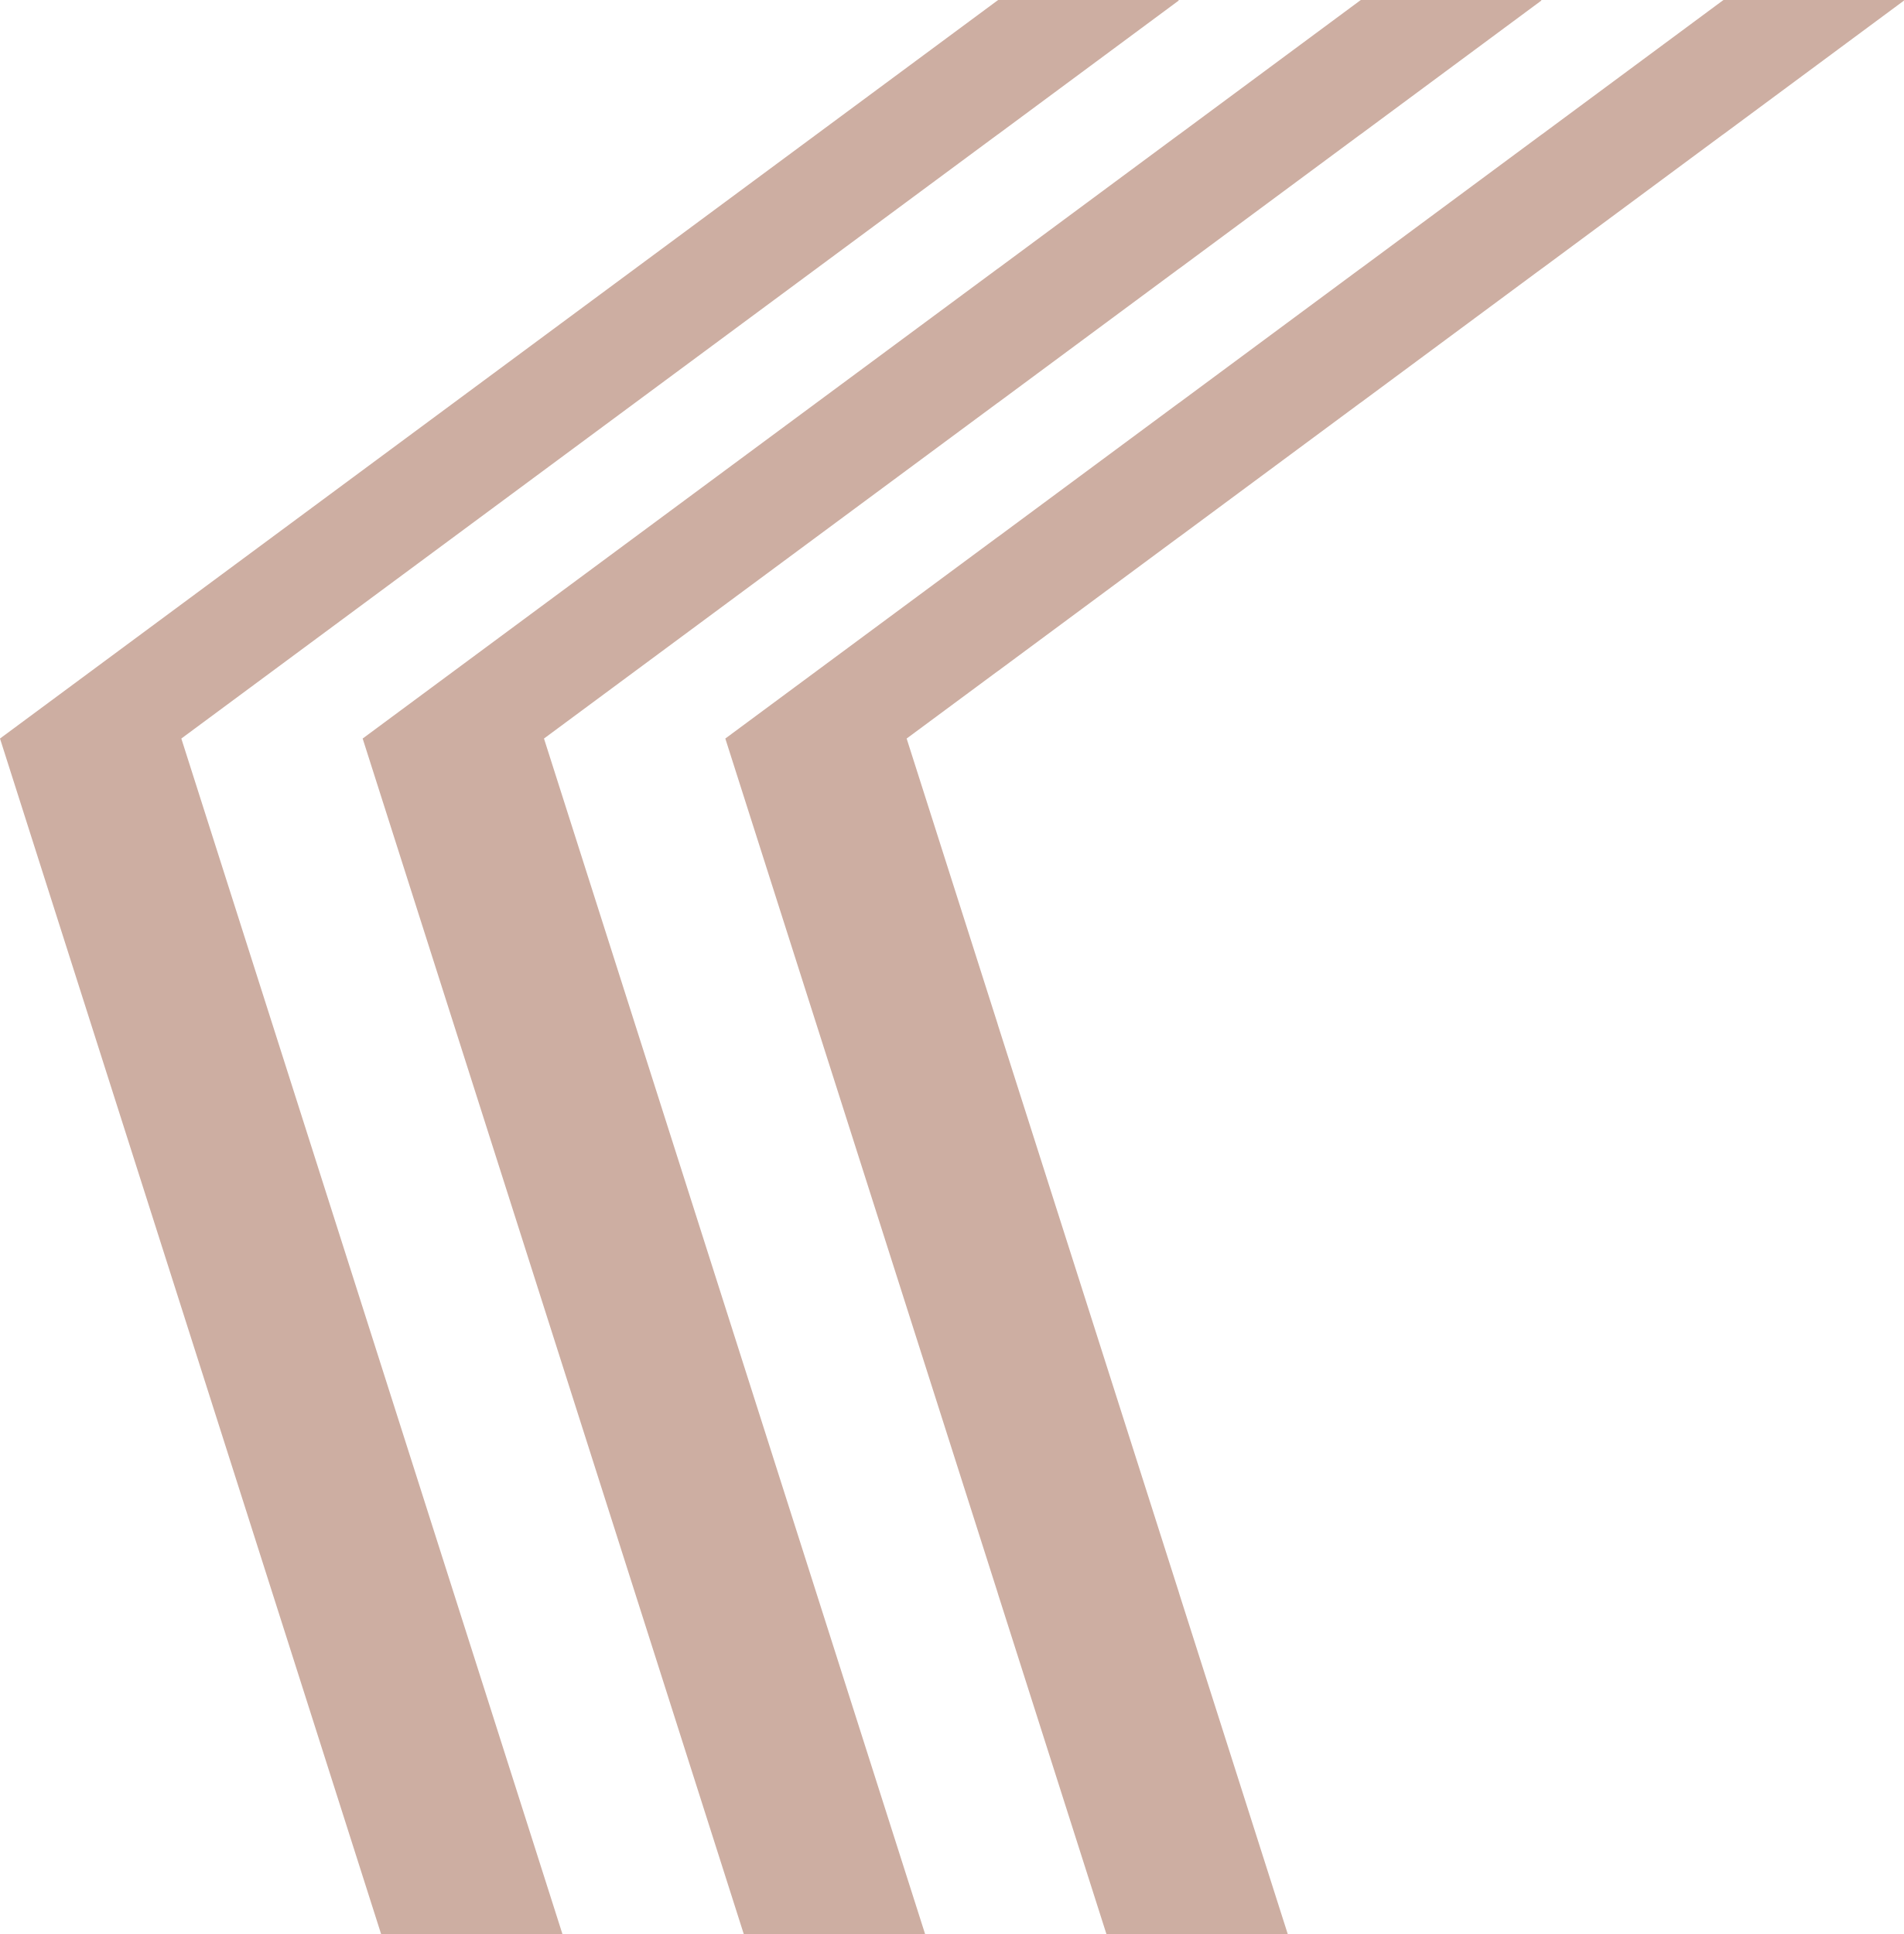
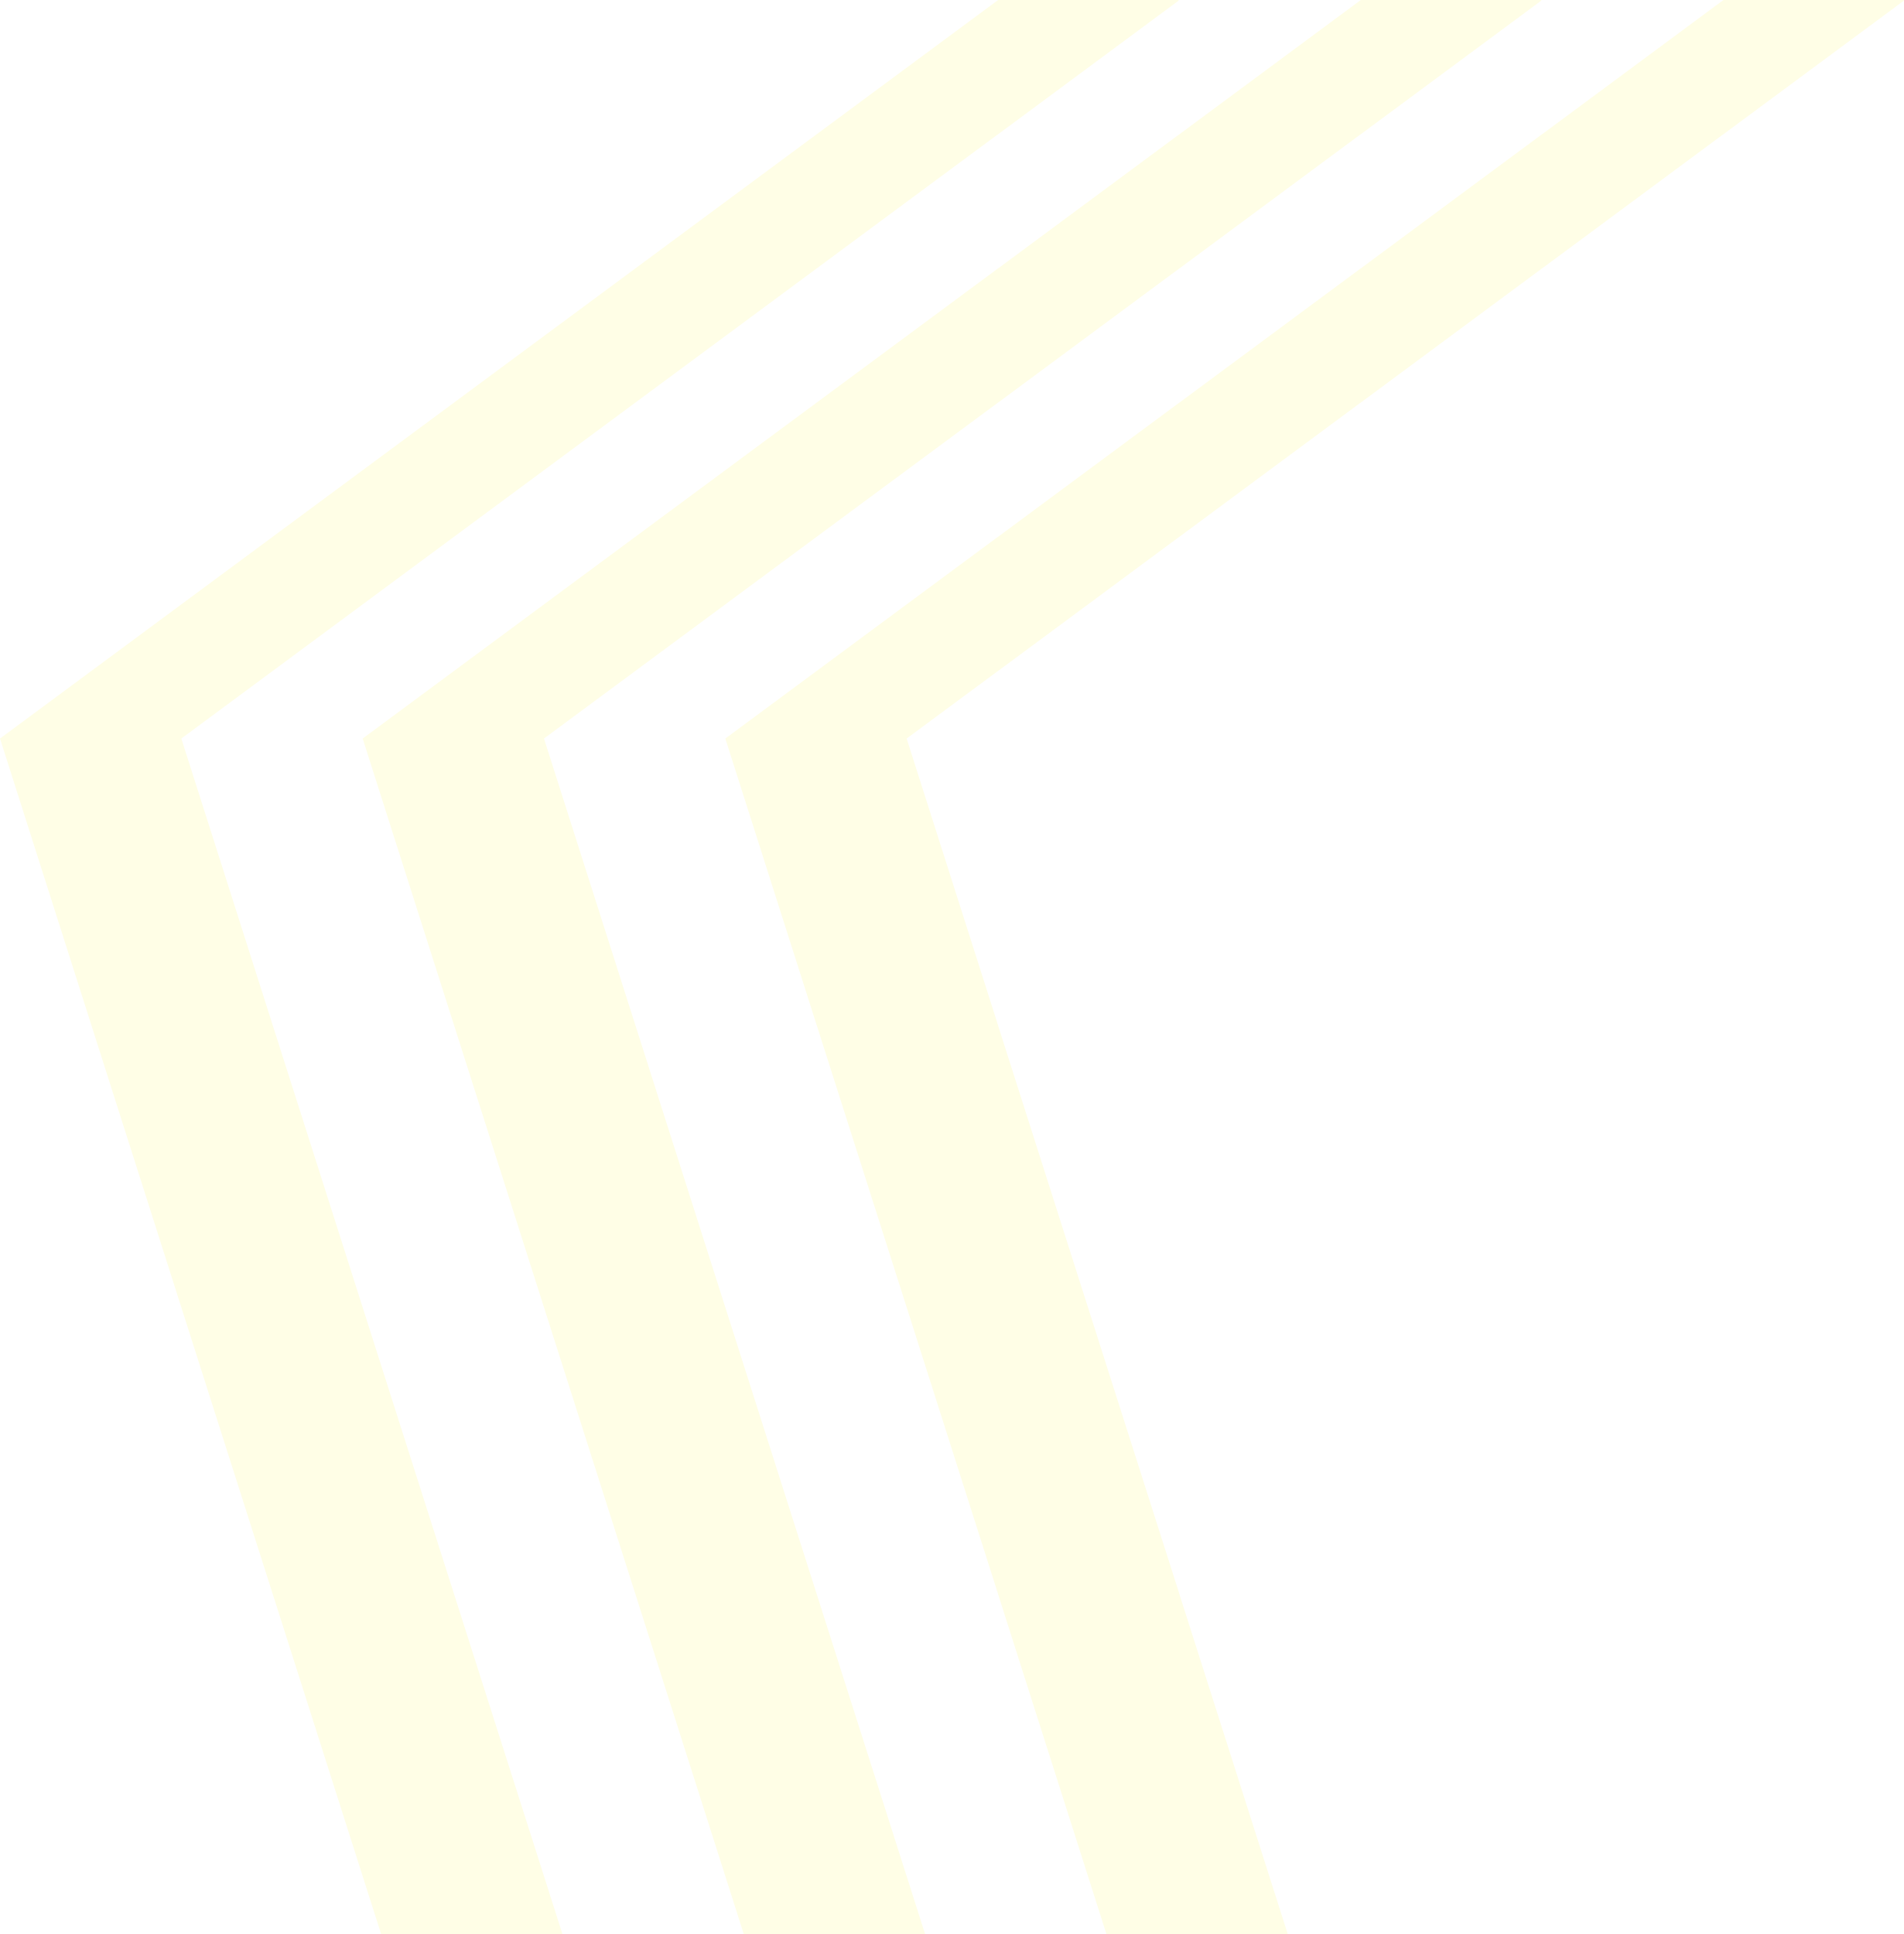
<svg xmlns="http://www.w3.org/2000/svg" id="Layer_2" viewBox="0 0 63 64">
  <defs>
    <style>
      .cls-1 {
-         fill: #CDAEA2;
+         fill: #FFFEE6;
      }
    </style>
  </defs>
  <g id="Layer_1-2" data-name="Layer_1">
    <g>
      <polygon class="cls-1" points="39 0 39 .02 33.03 4.44 33 4.46 6 24.44 18.61 64 12.61 64 0 24.44 33 .02 33.03 0 39 0" />
      <polygon class="cls-1" points="51 0 51 .02 45.03 4.44 45 4.46 39.03 8.88 39 8.9 33.03 13.32 33 13.34 18 24.44 30.61 64 24.61 64 12 24.44 33 8.9 33.03 8.88 39 4.46 39.03 4.44 45 .02 45.03 0 51 0" />
      <polygon class="cls-1" points="63 0 63 .02 57.03 4.44 57 4.46 51.03 8.88 51 8.9 45.03 13.32 45 13.34 39.03 17.76 39 17.78 33.03 22.2 33 22.22 30 24.44 33 33.85 33.03 33.95 39 52.67 39.03 52.77 42.61 64 36.61 64 33.03 52.77 33 52.67 24 24.44 33 17.78 33.03 17.76 39 13.34 39.03 13.32 45 8.9 45.03 8.88 51 4.46 51.03 4.44 57 .02 57.03 0 63 0" />
    </g>
  </g>
</svg>
